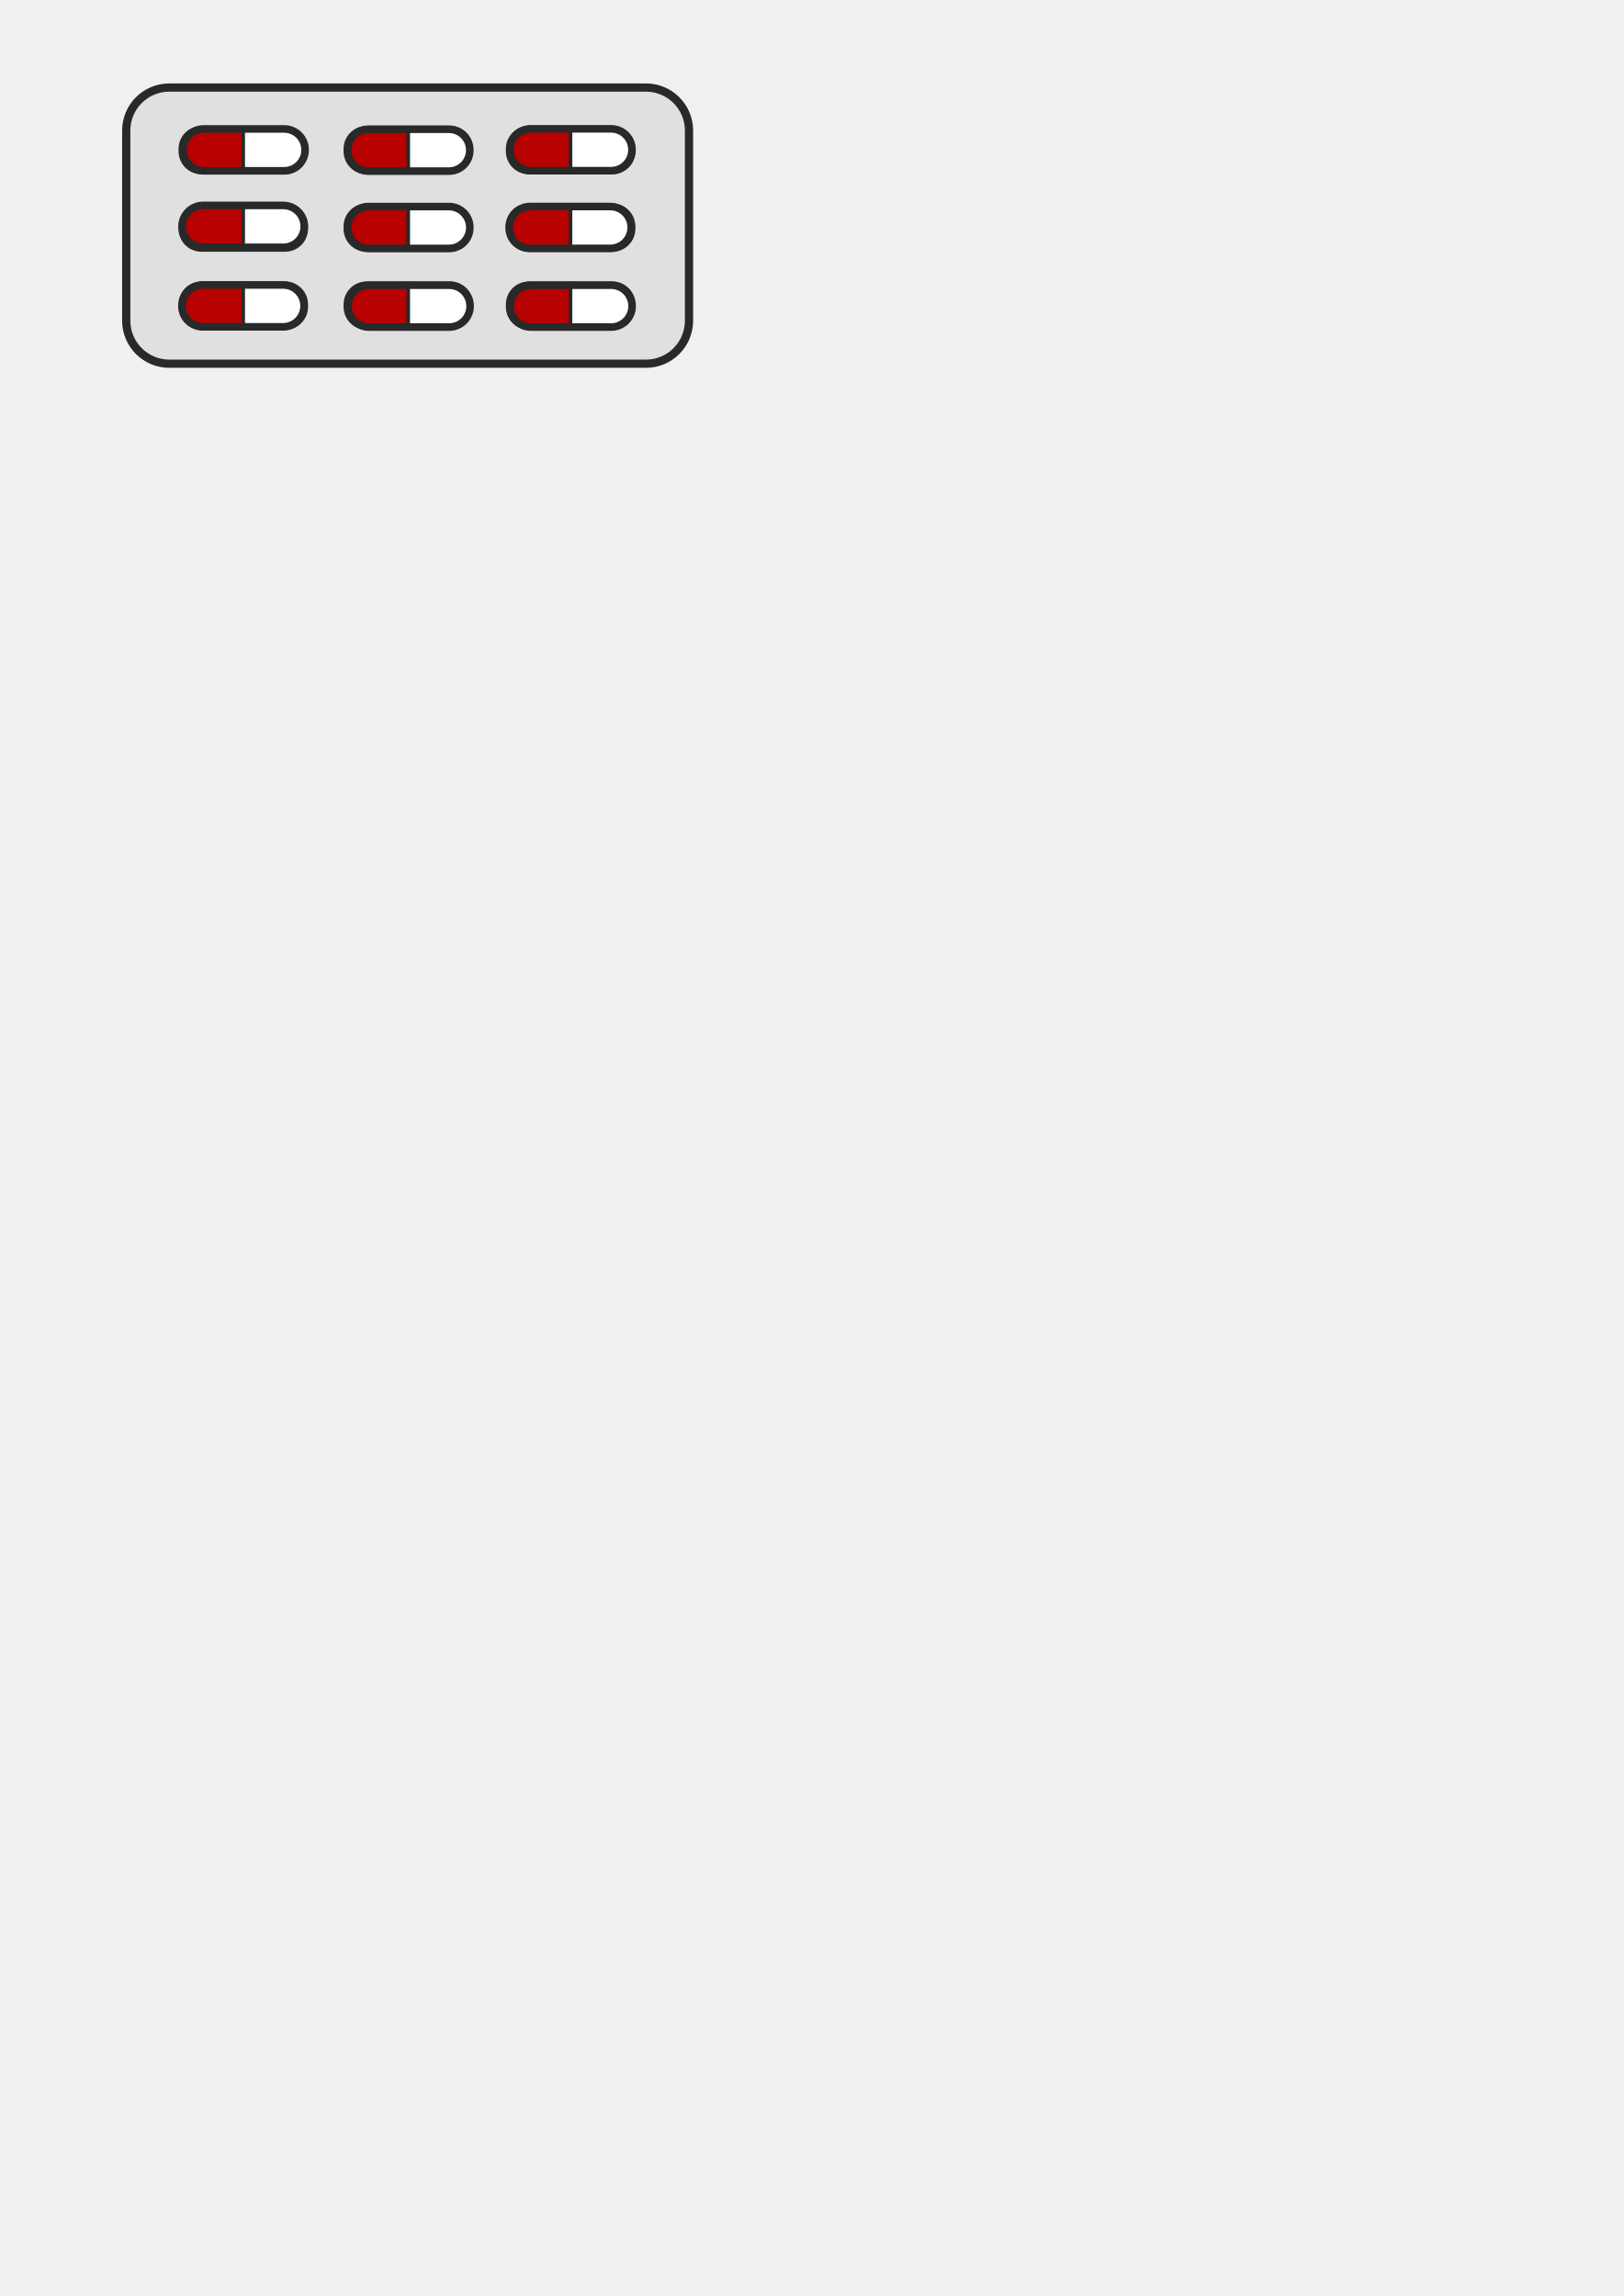
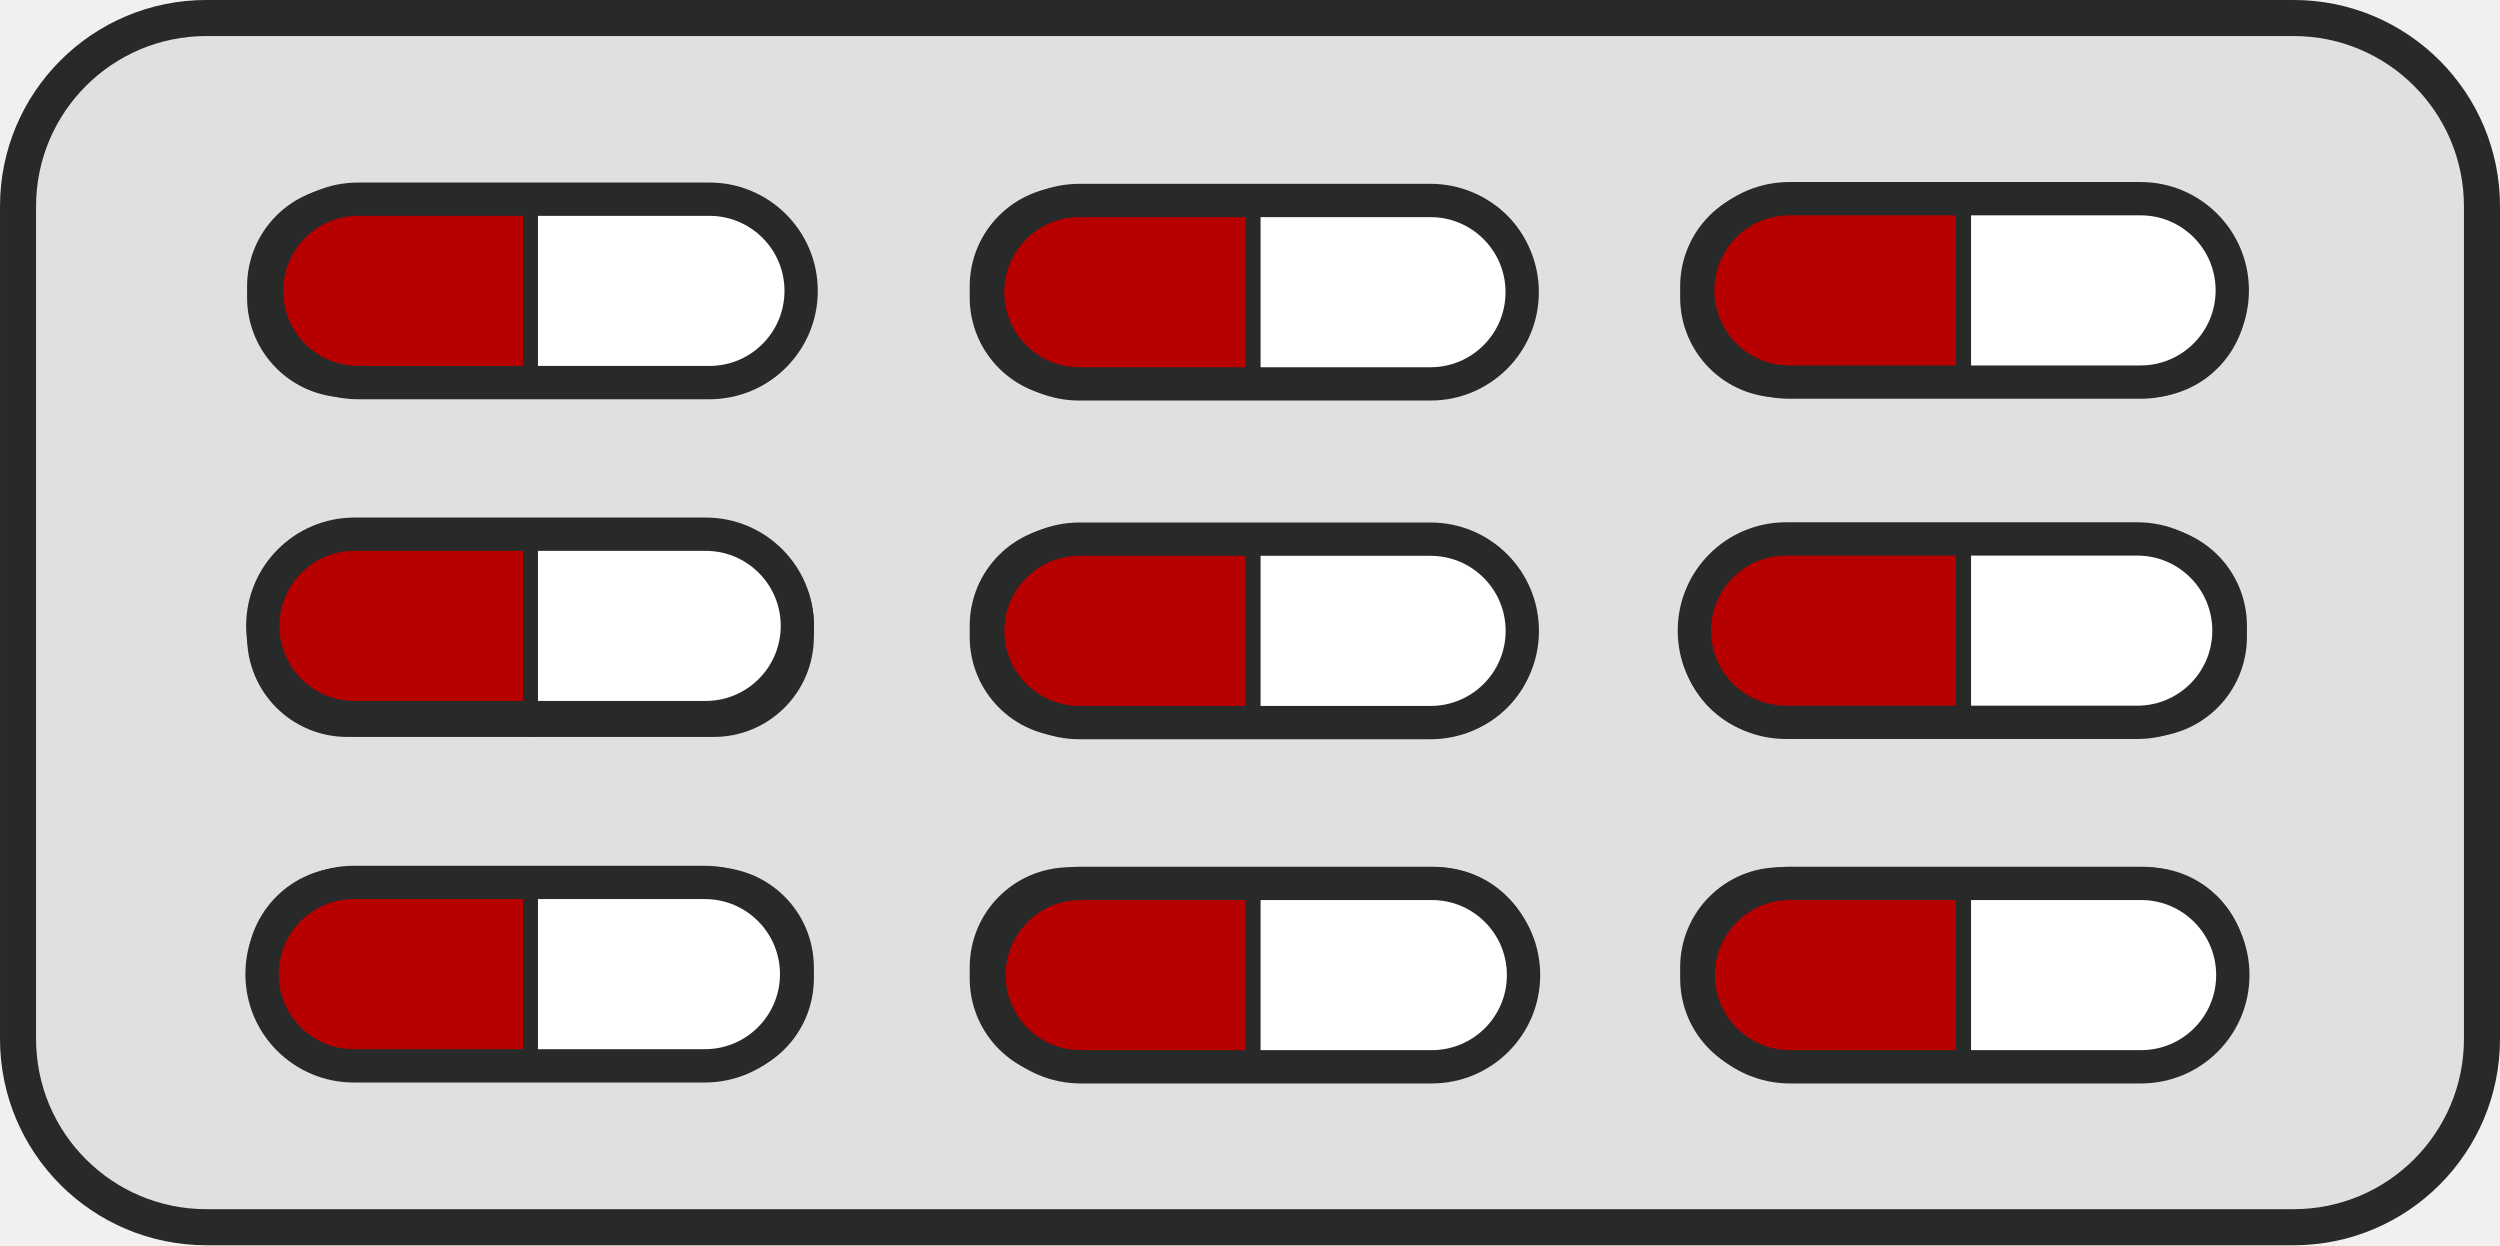
- <svg xmlns="http://www.w3.org/2000/svg" xmlns:xlink="http://www.w3.org/1999/xlink" id="svg898" version="1.1" viewBox="0 0 210 297" height="297mm" width="210mm">
+ <svg xmlns="http://www.w3.org/2000/svg" xmlns:xlink="http://www.w3.org/1999/xlink" id="svg898" version="1.1" viewBox="0 0 73.85 36.785" height="36.785mm" width="73.85mm">
  <defs id="defs892">
    <radialGradient gradientUnits="userSpaceOnUse" gradientTransform="matrix(3.038015,0,0,2.065629,-176.9413,-57.45726)" r="11.386" fy="53.919" fx="86.82" cy="53.919" cx="86.82" id="radialGradient1662" xlink:href="#linearGradient1660-2" />
    <linearGradient id="linearGradient1660-2">
      <stop id="stop1656" offset="0" style="stop-color:#ffc430;stop-opacity:1;" />
      <stop id="stop1658" offset="1" style="stop-color:#ffc430;stop-opacity:0;" />
    </linearGradient>
  </defs>
-   <g id="layer1">
+   <g id="layer1" transform="translate(-15.79502,-10.79408)">
    <g transform="translate(-72.17939,-39.83845)" id="g1636">
      <g transform="translate(12.32304,7.392619)" id="g2081">
        <rect transform="scale(-1,1)" ry="5.564" y="43.772" x="-148.969" height="35.72" width="72.785" id="rect2335" style="fill:#e0e0e0;fill-opacity:1;stroke:#282929;stroke-width:1.065;stroke-linecap:round;stroke-linejoin:round" />
        <path id="rect865" style="fill:#b70000;fill-opacity:1;stroke:#282929;stroke-width:0.442;stroke-linecap:round;stroke-linejoin:round" d="m 133.655,48.965 h -5.412 c -1.517,0 -2.739,1.222 -2.739,2.739 v 0.319 c 0,1.517 1.221,2.739 2.739,2.739 h 5.412 z" />
        <path id="path1455" style="fill:#ffffff;fill-opacity:1;stroke:#282929;stroke-width:0.442;stroke-linecap:round;stroke-linejoin:round" d="m 133.655,48.965 v 5.797 h 5.411 c 1.517,0 2.739,-1.222 2.739,-2.739 v -0.319 c 0,-1.517 -1.222,-2.739 -2.739,-2.739 z" />
        <path d="m 112.668,48.965 h -5.412 c -1.517,0 -2.739,1.222 -2.739,2.739 v 0.319 c 0,1.517 1.221,2.739 2.739,2.739 h 5.412 z" style="fill:#b70000;fill-opacity:1;stroke:#282929;stroke-width:0.442;stroke-linecap:round;stroke-linejoin:round" id="rect865-4" />
        <path d="m 112.668,48.965 v 5.797 h 5.411 c 1.517,0 2.739,-1.222 2.739,-2.739 v -0.319 c 0,-1.517 -1.222,-2.739 -2.739,-2.739 z" style="fill:#ffffff;fill-opacity:1;stroke:#282929;stroke-width:0.442;stroke-linecap:round;stroke-linejoin:round" id="path1455-3" />
        <path d="m 91.322,48.965 h -5.412 c -1.517,0 -2.739,1.222 -2.739,2.739 v 0.319 c 0,1.517 1.221,2.739 2.739,2.739 h 5.412 z" style="fill:#b70000;fill-opacity:1;stroke:#282929;stroke-width:0.442;stroke-linecap:round;stroke-linejoin:round" id="rect865-3" />
        <path d="m 91.322,48.965 v 5.797 h 5.411 c 1.517,0 2.739,-1.222 2.739,-2.739 v -0.319 c 0,-1.517 -1.222,-2.739 -2.739,-2.739 z" style="fill:#ffffff;fill-opacity:1;stroke:#282929;stroke-width:0.442;stroke-linecap:round;stroke-linejoin:round" id="path1455-38" />
        <path d="m 133.655,58.991 h -5.412 c -1.517,0 -2.739,1.222 -2.739,2.739 v 0.319 c 0,1.517 1.221,2.739 2.739,2.739 h 5.412 z" style="fill:#b70000;fill-opacity:1;stroke:#282929;stroke-width:0.442;stroke-linecap:round;stroke-linejoin:round" id="rect865-6" />
        <path d="m 133.655,58.991 v 5.797 h 5.411 c 1.517,0 2.739,-1.222 2.739,-2.739 v -0.319 c 0,-1.517 -1.222,-2.739 -2.739,-2.739 z" style="fill:#ffffff;fill-opacity:1;stroke:#282929;stroke-width:0.442;stroke-linecap:round;stroke-linejoin:round" id="path1455-0" />
        <path id="rect865-4-4" style="fill:#b70000;fill-opacity:1;stroke:#282929;stroke-width:0.442;stroke-linecap:round;stroke-linejoin:round" d="m 112.668,58.991 h -5.412 c -1.517,0 -2.739,1.222 -2.739,2.739 v 0.319 c 0,1.517 1.221,2.739 2.739,2.739 h 5.412 z" />
        <path id="path1455-3-8" style="fill:#ffffff;fill-opacity:1;stroke:#282929;stroke-width:0.442;stroke-linecap:round;stroke-linejoin:round" d="m 112.668,58.991 v 5.797 h 5.411 c 1.517,0 2.739,-1.222 2.739,-2.739 v -0.319 c 0,-1.517 -1.222,-2.739 -2.739,-2.739 z" />
        <path id="rect865-3-8" style="fill:#b70000;fill-opacity:1;stroke:#282929;stroke-width:0.442;stroke-linecap:round;stroke-linejoin:round" d="m 91.322,58.991 h -5.412 c -1.517,0 -2.739,1.222 -2.739,2.739 v 0.319 c 0,1.517 1.221,2.739 2.739,2.739 h 5.412 z" />
        <path id="path1455-38-8" style="fill:#ffffff;fill-opacity:1;stroke:#282929;stroke-width:0.442;stroke-linecap:round;stroke-linejoin:round" d="m 91.322,58.991 v 5.797 h 5.411 c 1.517,0 2.739,-1.222 2.739,-2.739 v -0.319 c 0,-1.517 -1.222,-2.739 -2.739,-2.739 z" />
        <path d="m 133.655,69.08 h -5.412 c -1.517,0 -2.739,1.222 -2.739,2.739 v 0.319 c 0,1.517 1.221,2.739 2.739,2.739 h 5.412 z" style="fill:#b70000;fill-opacity:1;stroke:#282929;stroke-width:0.442;stroke-linecap:round;stroke-linejoin:round" id="rect865-9" />
        <path d="m 133.655,69.08 v 5.797 h 5.411 c 1.517,0 2.739,-1.222 2.739,-2.739 V 71.819 c 0,-1.517 -1.222,-2.739 -2.739,-2.739 z" style="fill:#ffffff;fill-opacity:1;stroke:#282929;stroke-width:0.442;stroke-linecap:round;stroke-linejoin:round" id="path1455-7" />
        <path id="rect865-4-7" style="fill:#b70000;fill-opacity:1;stroke:#282929;stroke-width:0.442;stroke-linecap:round;stroke-linejoin:round" d="m 112.668,69.08 h -5.412 c -1.517,0 -2.739,1.222 -2.739,2.739 v 0.319 c 0,1.517 1.221,2.739 2.739,2.739 h 5.412 z" />
        <path id="path1455-3-6" style="fill:#ffffff;fill-opacity:1;stroke:#282929;stroke-width:0.442;stroke-linecap:round;stroke-linejoin:round" d="m 112.668,69.08 v 5.797 h 5.411 c 1.517,0 2.739,-1.222 2.739,-2.739 V 71.819 c 0,-1.517 -1.222,-2.739 -2.739,-2.739 z" />
        <path id="rect865-3-4" style="fill:#b70000;fill-opacity:1;stroke:#282929;stroke-width:0.442;stroke-linecap:round;stroke-linejoin:round" d="m 91.322,69.08 h -5.412 c -1.517,0 -2.739,1.222 -2.739,2.739 v 0.319 c 0,1.517 1.221,2.739 2.739,2.739 h 5.412 z" />
        <path id="path1455-38-3" style="fill:#ffffff;fill-opacity:1;stroke:#282929;stroke-width:0.442;stroke-linecap:round;stroke-linejoin:round" d="m 91.322,69.08 v 5.797 h 5.411 c 1.517,0 2.739,-1.222 2.739,-2.739 V 71.819 c 0,-1.517 -1.222,-2.739 -2.739,-2.739 z" />
        <rect transform="scale(-1,1)" ry="2.709" y="49.162" x="-120.617" height="5.418" width="15.792" id="rect3193" style="fill:none;fill-opacity:1;stroke:#282929;stroke-width:0.984;stroke-linecap:round;stroke-linejoin:round;stroke-opacity:1" />
        <rect transform="scale(-1,1)" style="fill:none;fill-opacity:1;stroke:#282929;stroke-width:0.984;stroke-linecap:round;stroke-linejoin:round;stroke-opacity:1" id="rect3193-0" width="15.792" height="5.418" x="-99.317" y="49.124" ry="2.709" />
        <rect transform="scale(-1,1)" style="fill:none;fill-opacity:1;stroke:#282929;stroke-width:0.984;stroke-linecap:round;stroke-linejoin:round;stroke-opacity:1" id="rect3193-3" width="15.792" height="5.418" x="-99.206" y="59.02" ry="2.709" />
        <rect transform="scale(-1,1)" style="fill:none;fill-opacity:1;stroke:#282929;stroke-width:0.984;stroke-linecap:round;stroke-linejoin:round;stroke-opacity:1" id="rect3193-09" width="15.792" height="5.418" x="-120.62" y="59.167" ry="2.709" />
        <rect transform="scale(-1,1)" style="fill:none;fill-opacity:1;stroke:#282929;stroke-width:0.984;stroke-linecap:round;stroke-linejoin:round;stroke-opacity:1" id="rect3193-2" width="15.792" height="5.418" x="-141.593" y="49.109" ry="2.709" />
        <rect transform="scale(-1,1)" style="fill:none;fill-opacity:1;stroke:#282929;stroke-width:0.984;stroke-linecap:round;stroke-linejoin:round;stroke-opacity:1" id="rect3193-5" width="15.792" height="5.418" x="-141.495" y="59.16" ry="2.709" />
        <rect transform="scale(-1,1)" style="fill:none;fill-opacity:1;stroke:#282929;stroke-width:0.984;stroke-linecap:round;stroke-linejoin:round;stroke-opacity:1" id="rect3193-4" width="15.792" height="5.418" x="-141.609" y="69.335" ry="2.709" />
        <rect transform="scale(-1,1)" style="fill:none;fill-opacity:1;stroke:#282929;stroke-width:0.984;stroke-linecap:round;stroke-linejoin:round;stroke-opacity:1" id="rect3193-05" width="15.792" height="5.418" x="-120.657" y="69.335" ry="2.709" />
        <rect transform="scale(-1,1)" style="fill:none;fill-opacity:1;stroke:#282929;stroke-width:0.984;stroke-linecap:round;stroke-linejoin:round;stroke-opacity:1" id="rect3193-9" width="15.792" height="5.418" x="-99.184" y="69.307" ry="2.709" />
      </g>
    </g>
  </g>
</svg>
